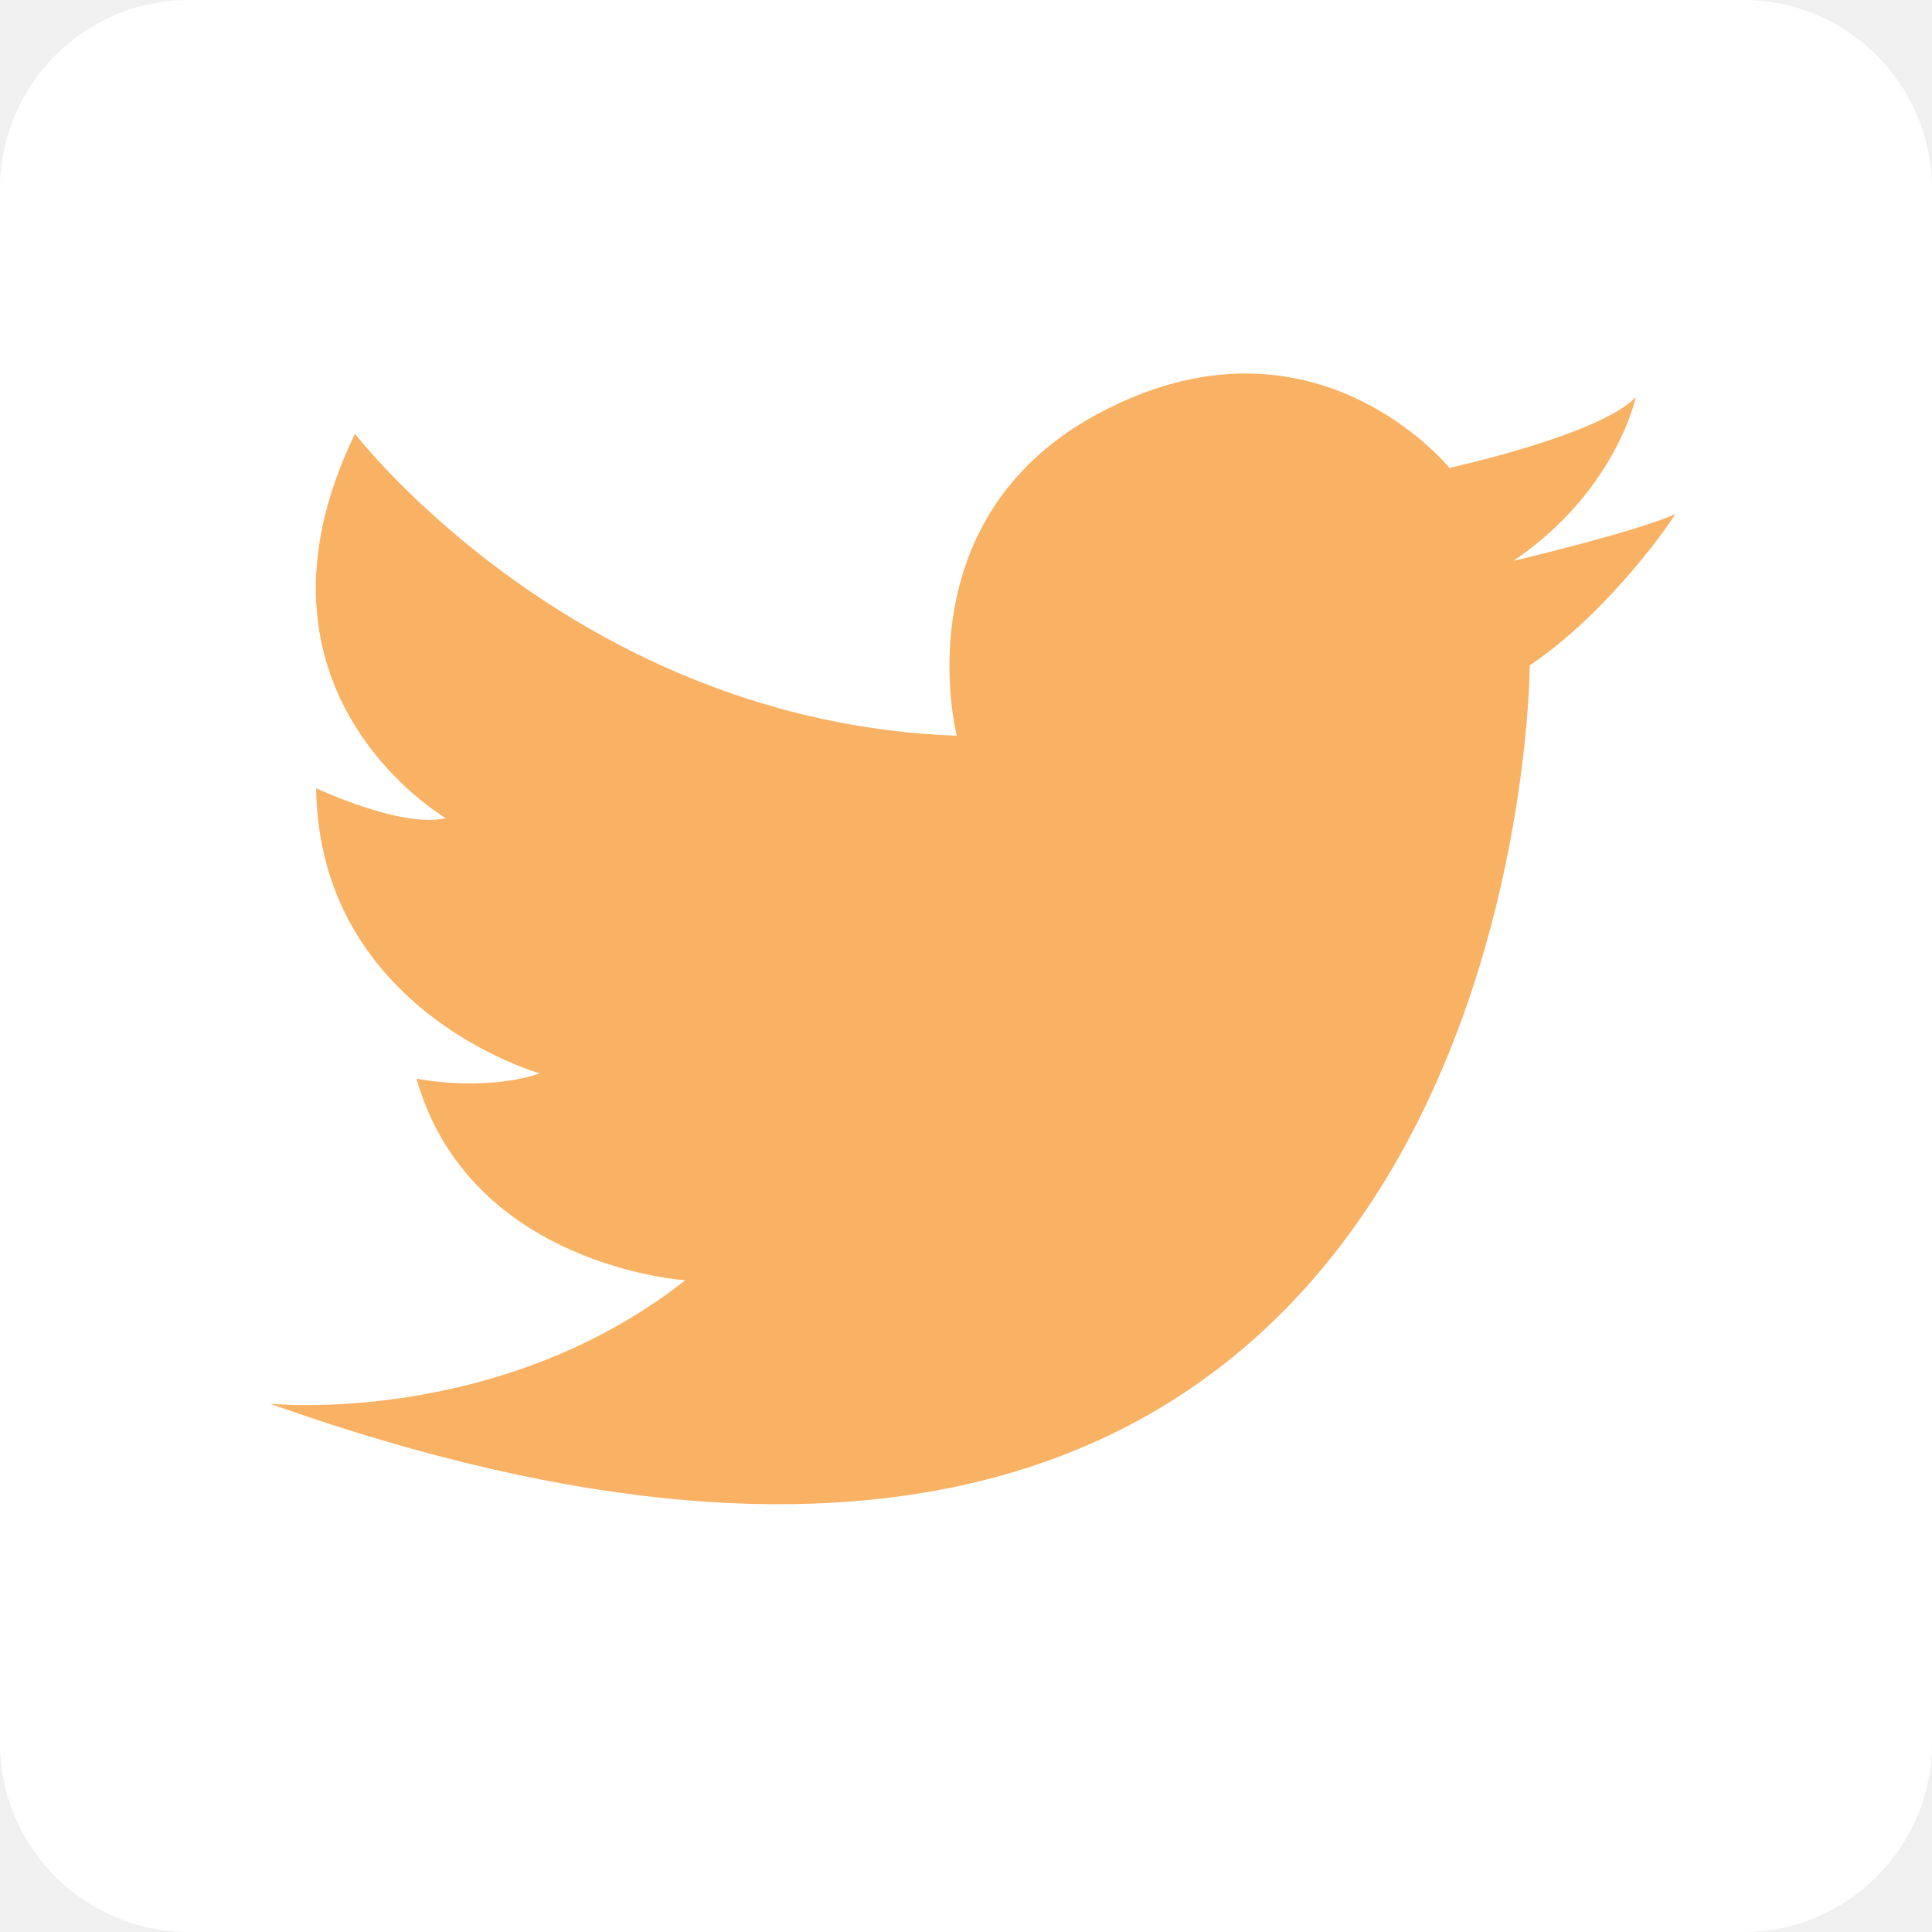
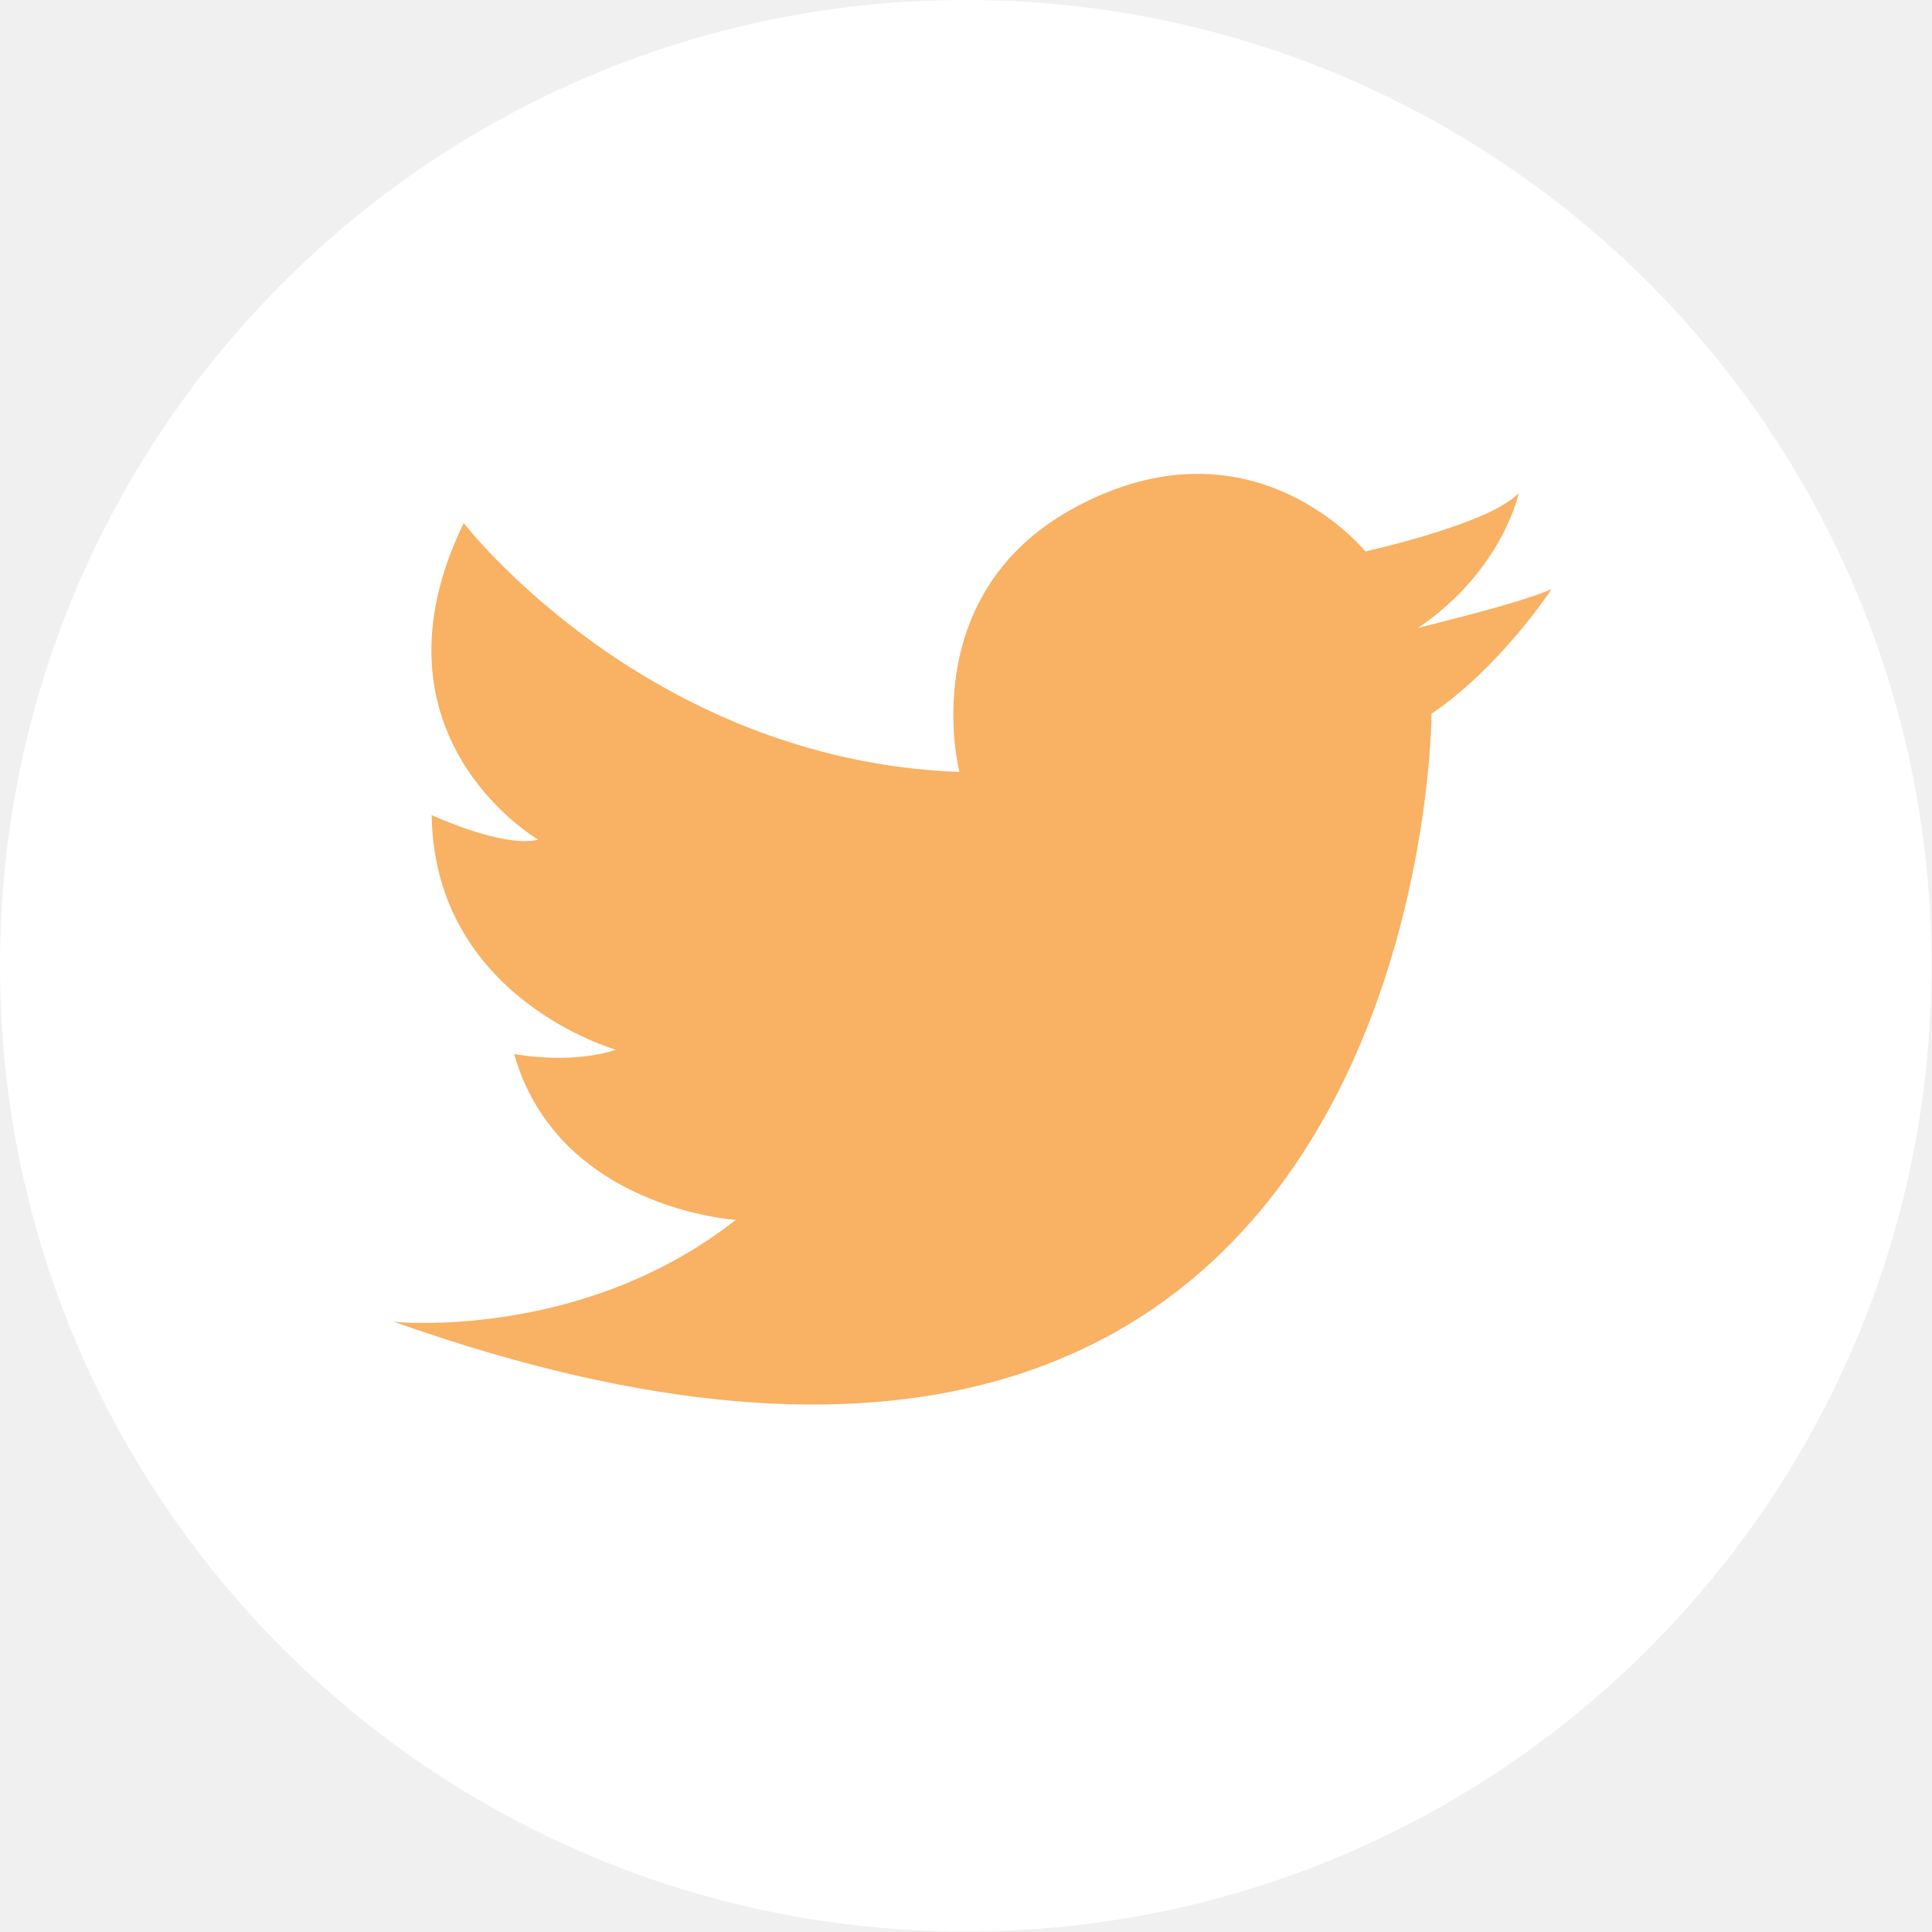
- <svg xmlns="http://www.w3.org/2000/svg" version="1.1" id="Layer_1" x="0px" y="0px" viewBox="40 -39.9 367.9 367.9" style="enable-background:new 40 -39.9 367.9 367.9;" xml:space="preserve">
+ <svg xmlns="http://www.w3.org/2000/svg" version="1.1" id="Layer_1" x="0px" y="0px" viewBox="-121 213.1 367.9 367.9" style="enable-background:new -121 213.1 367.9 367.9;" xml:space="preserve">
  <style type="text/css">
	.st0{fill:#FFFFFF;}
	.st1{fill:#F9B163;}
</style>
-   <path class="st0" d="M76-39.9h295.9c19.9,0,36,16.1,36,36V292c0,19.9-16.1,36-36,36H76c-19.9,0-36-16.1-36-36V-3.9  C40-23.8,56.1-39.9,76-39.9z" />
-   <path id="wt6oF8.tif_3_" class="st1" d="M359,58c0,0.3-12.1,18.3-27.7,28.8c0,0-0.4,225.6-239.9,140.6c0,0,43.4,4.5,79.1-23.5  c0,0-41-2.6-51.2-38.4c0,0,12.8,2.6,23.5-1c0,0-42-11.8-42.6-54.3c0,0,16.3,7.7,24.7,5.7c0,0-41.2-23.9-17.3-73.2  c0,0,42.2,54.9,114.6,57.5c0,0-11-42.4,28.6-62.2C290.7,17.8,316,49.2,316,49.2s28.8-6.3,35.5-13.5c0,0-3.7,17.9-23.3,31.2  C328.2,66.9,351.5,61.4,359,58z" />
+   <circle class="st0" cx="62.9" cy="397" r="183.9" />
+   <path id="wt6oF8.tif_3_" class="st1" d="M174.4,325.3c0,0.2-10,15.1-22.8,23.7c0,0-0.3,185.8-197.6,115.8c0,0,35.7,3.7,65.1-19.4  c0,0-33.8-2.1-42.2-31.6c0,0,10.5,2.1,19.4-0.8c0,0-34.6-9.7-35.1-44.7c0,0,13.4,6.3,20.3,4.7c0,0-33.9-19.7-14.2-60.3  c0,0,34.8,45.2,94.4,47.4c0,0-9.1-34.9,23.6-51.2c32.9-16.6,53.7,9.2,53.7,9.2s23.7-5.2,29.2-11.1c0,0-3,14.7-19.2,25.7  C149,332.6,168.2,328.1,174.4,325.3z" />
</svg>
